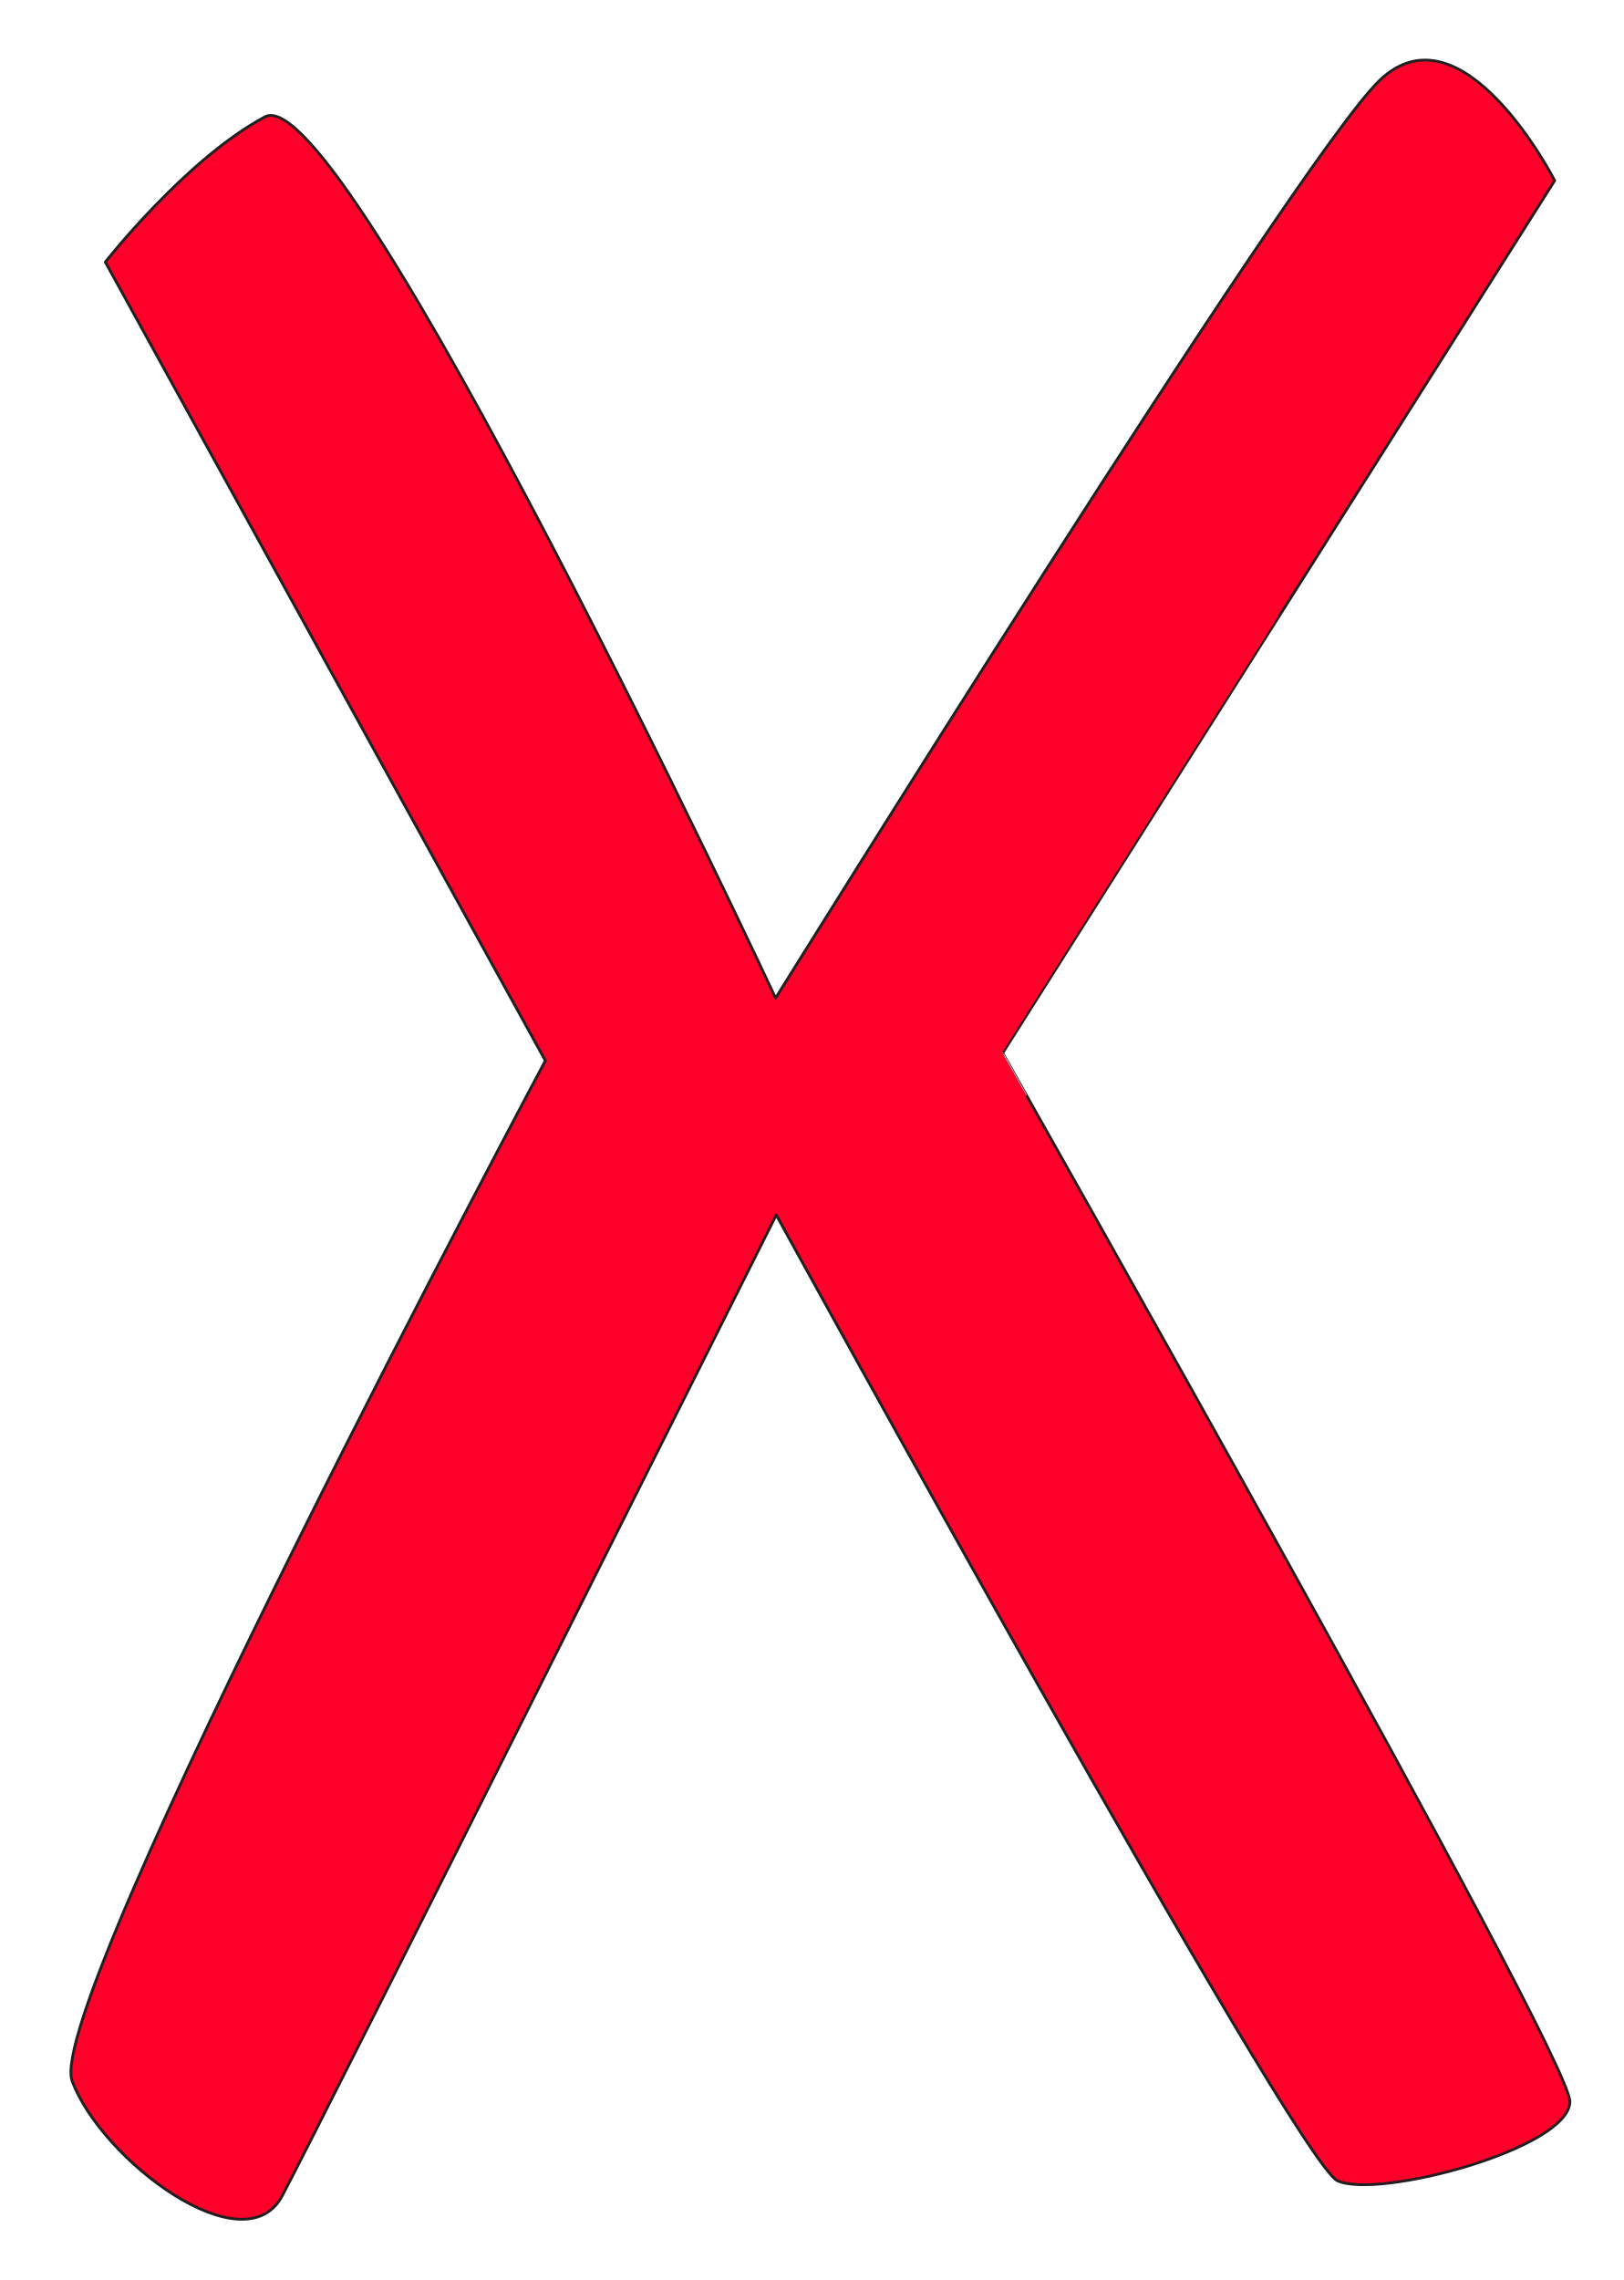
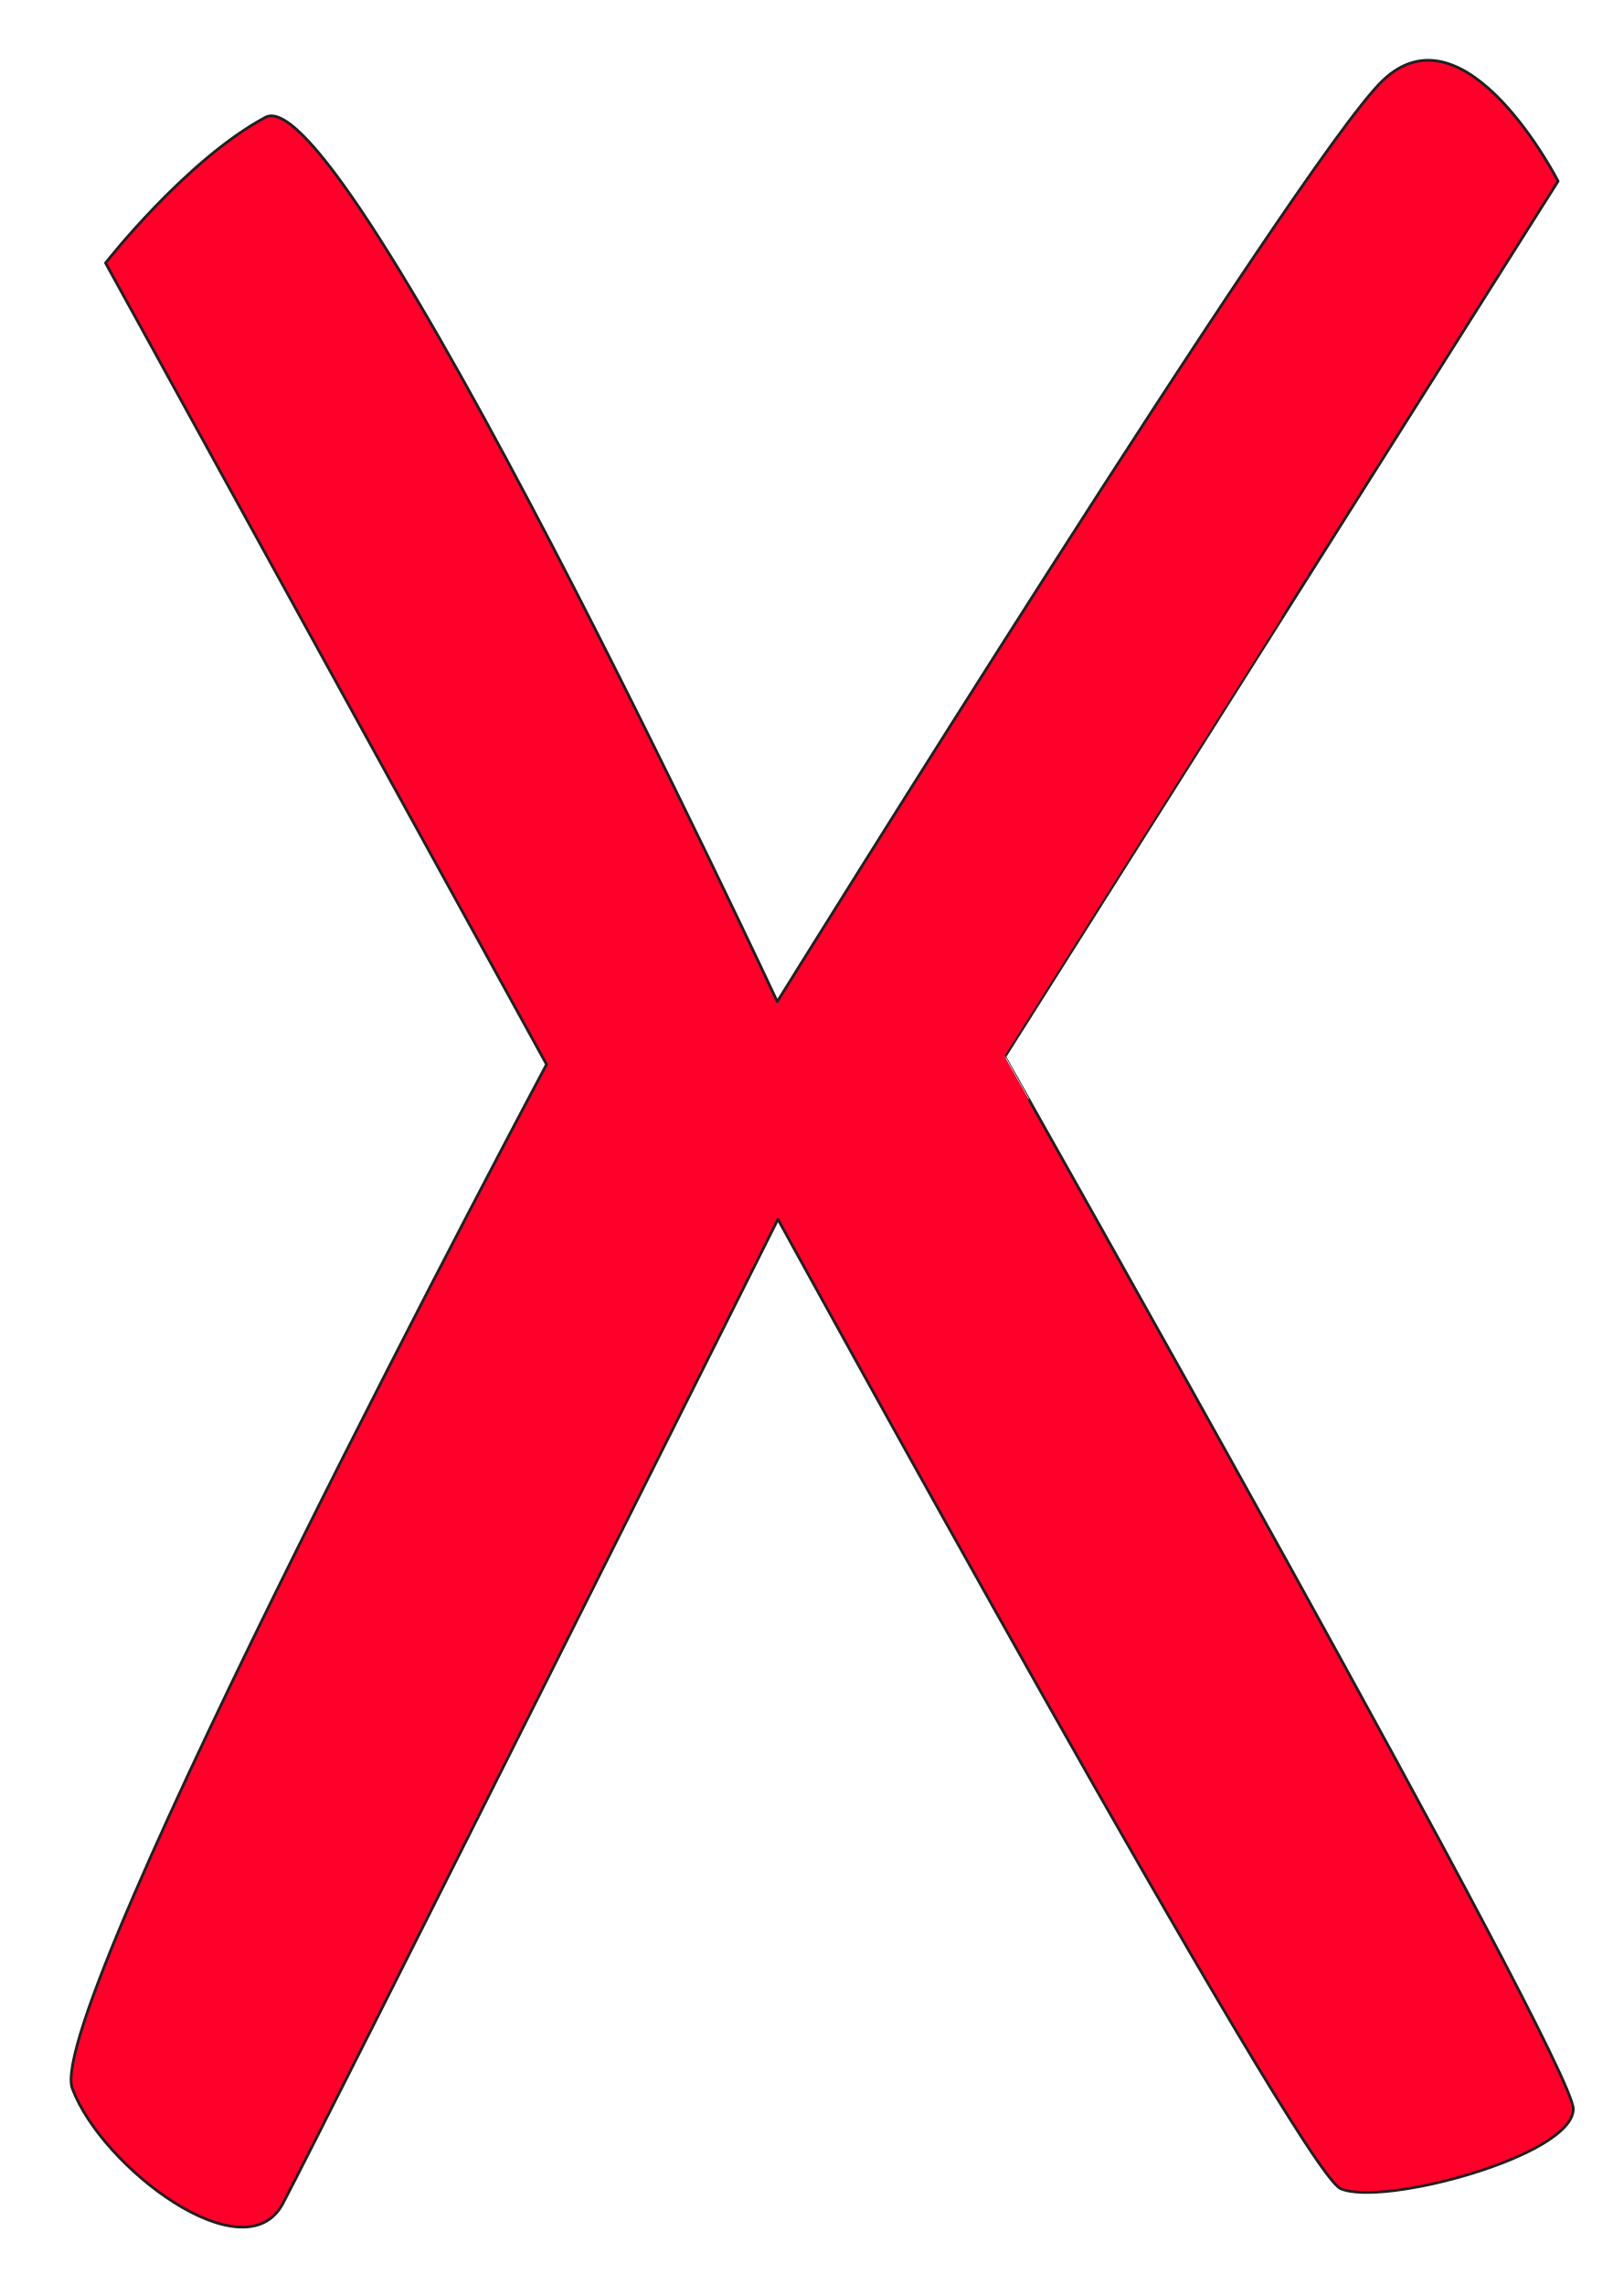
- <svg xmlns="http://www.w3.org/2000/svg" width="100%" height="100%" viewBox="0 0 438 615" version="1.1" xml:space="preserve" style="fill-rule:evenodd;clip-rule:evenodd;stroke-linecap:round;stroke-linejoin:round;stroke-miterlimit:1.5;">
-   <path d="M71.473,31.519c-21.321,11.391 -43.057,39.169 -43.057,39.169l118.712,215.414c-0,-0 -135.643,253.934 -127.658,275.261c7.986,21.328 46.416,50.196 56.681,30.91c10.265,-19.286 133.271,-264.549 133.271,-264.549c-0,-0 140.309,255.491 151.416,260.514c11.106,5.024 62.521,-8.727 62.69,-21.332c0.169,-12.605 -153.086,-282.853 -153.029,-282.853c0.056,-0 148.933,-235.351 148.933,-235.351c0,0 -24.862,-48.545 -47.294,-26.968c-22.432,21.577 -162.895,247.486 -162.895,247.486c-0,-0 -116.45,-249.092 -137.77,-237.701Z" style="fill:#ff002a;stroke:#231f20;stroke-width:0.75px;" />
+ <svg xmlns="http://www.w3.org/2000/svg" width="100%" height="100%" viewBox="0 0 189 266" version="1.1" xml:space="preserve" style="fill-rule:evenodd;clip-rule:evenodd;stroke-linecap:round;stroke-linejoin:round;stroke-miterlimit:1.5;">
+   <path d="M30.911,13.651c-9.221,4.933 -18.622,16.964 -18.622,16.964l51.342,93.296c-0,0 -58.664,109.98 -55.21,119.217c3.453,9.237 20.074,21.74 24.513,13.387c4.44,-8.353 57.638,-114.577 57.638,-114.577c0,0 60.682,110.654 65.485,112.83c4.804,2.175 27.04,-3.78 27.113,-9.24c0.073,-5.459 -66.207,-122.504 -66.183,-122.504c0.024,-0 64.412,-101.931 64.412,-101.931c-0,-0 -10.753,-21.025 -20.454,-11.68c-9.702,9.345 -70.45,107.187 -70.45,107.187c-0,-0 -50.363,-107.882 -59.584,-102.949Z" style="fill:#ff002a;stroke:#231f20;stroke-width:0.32px;" />
</svg>
